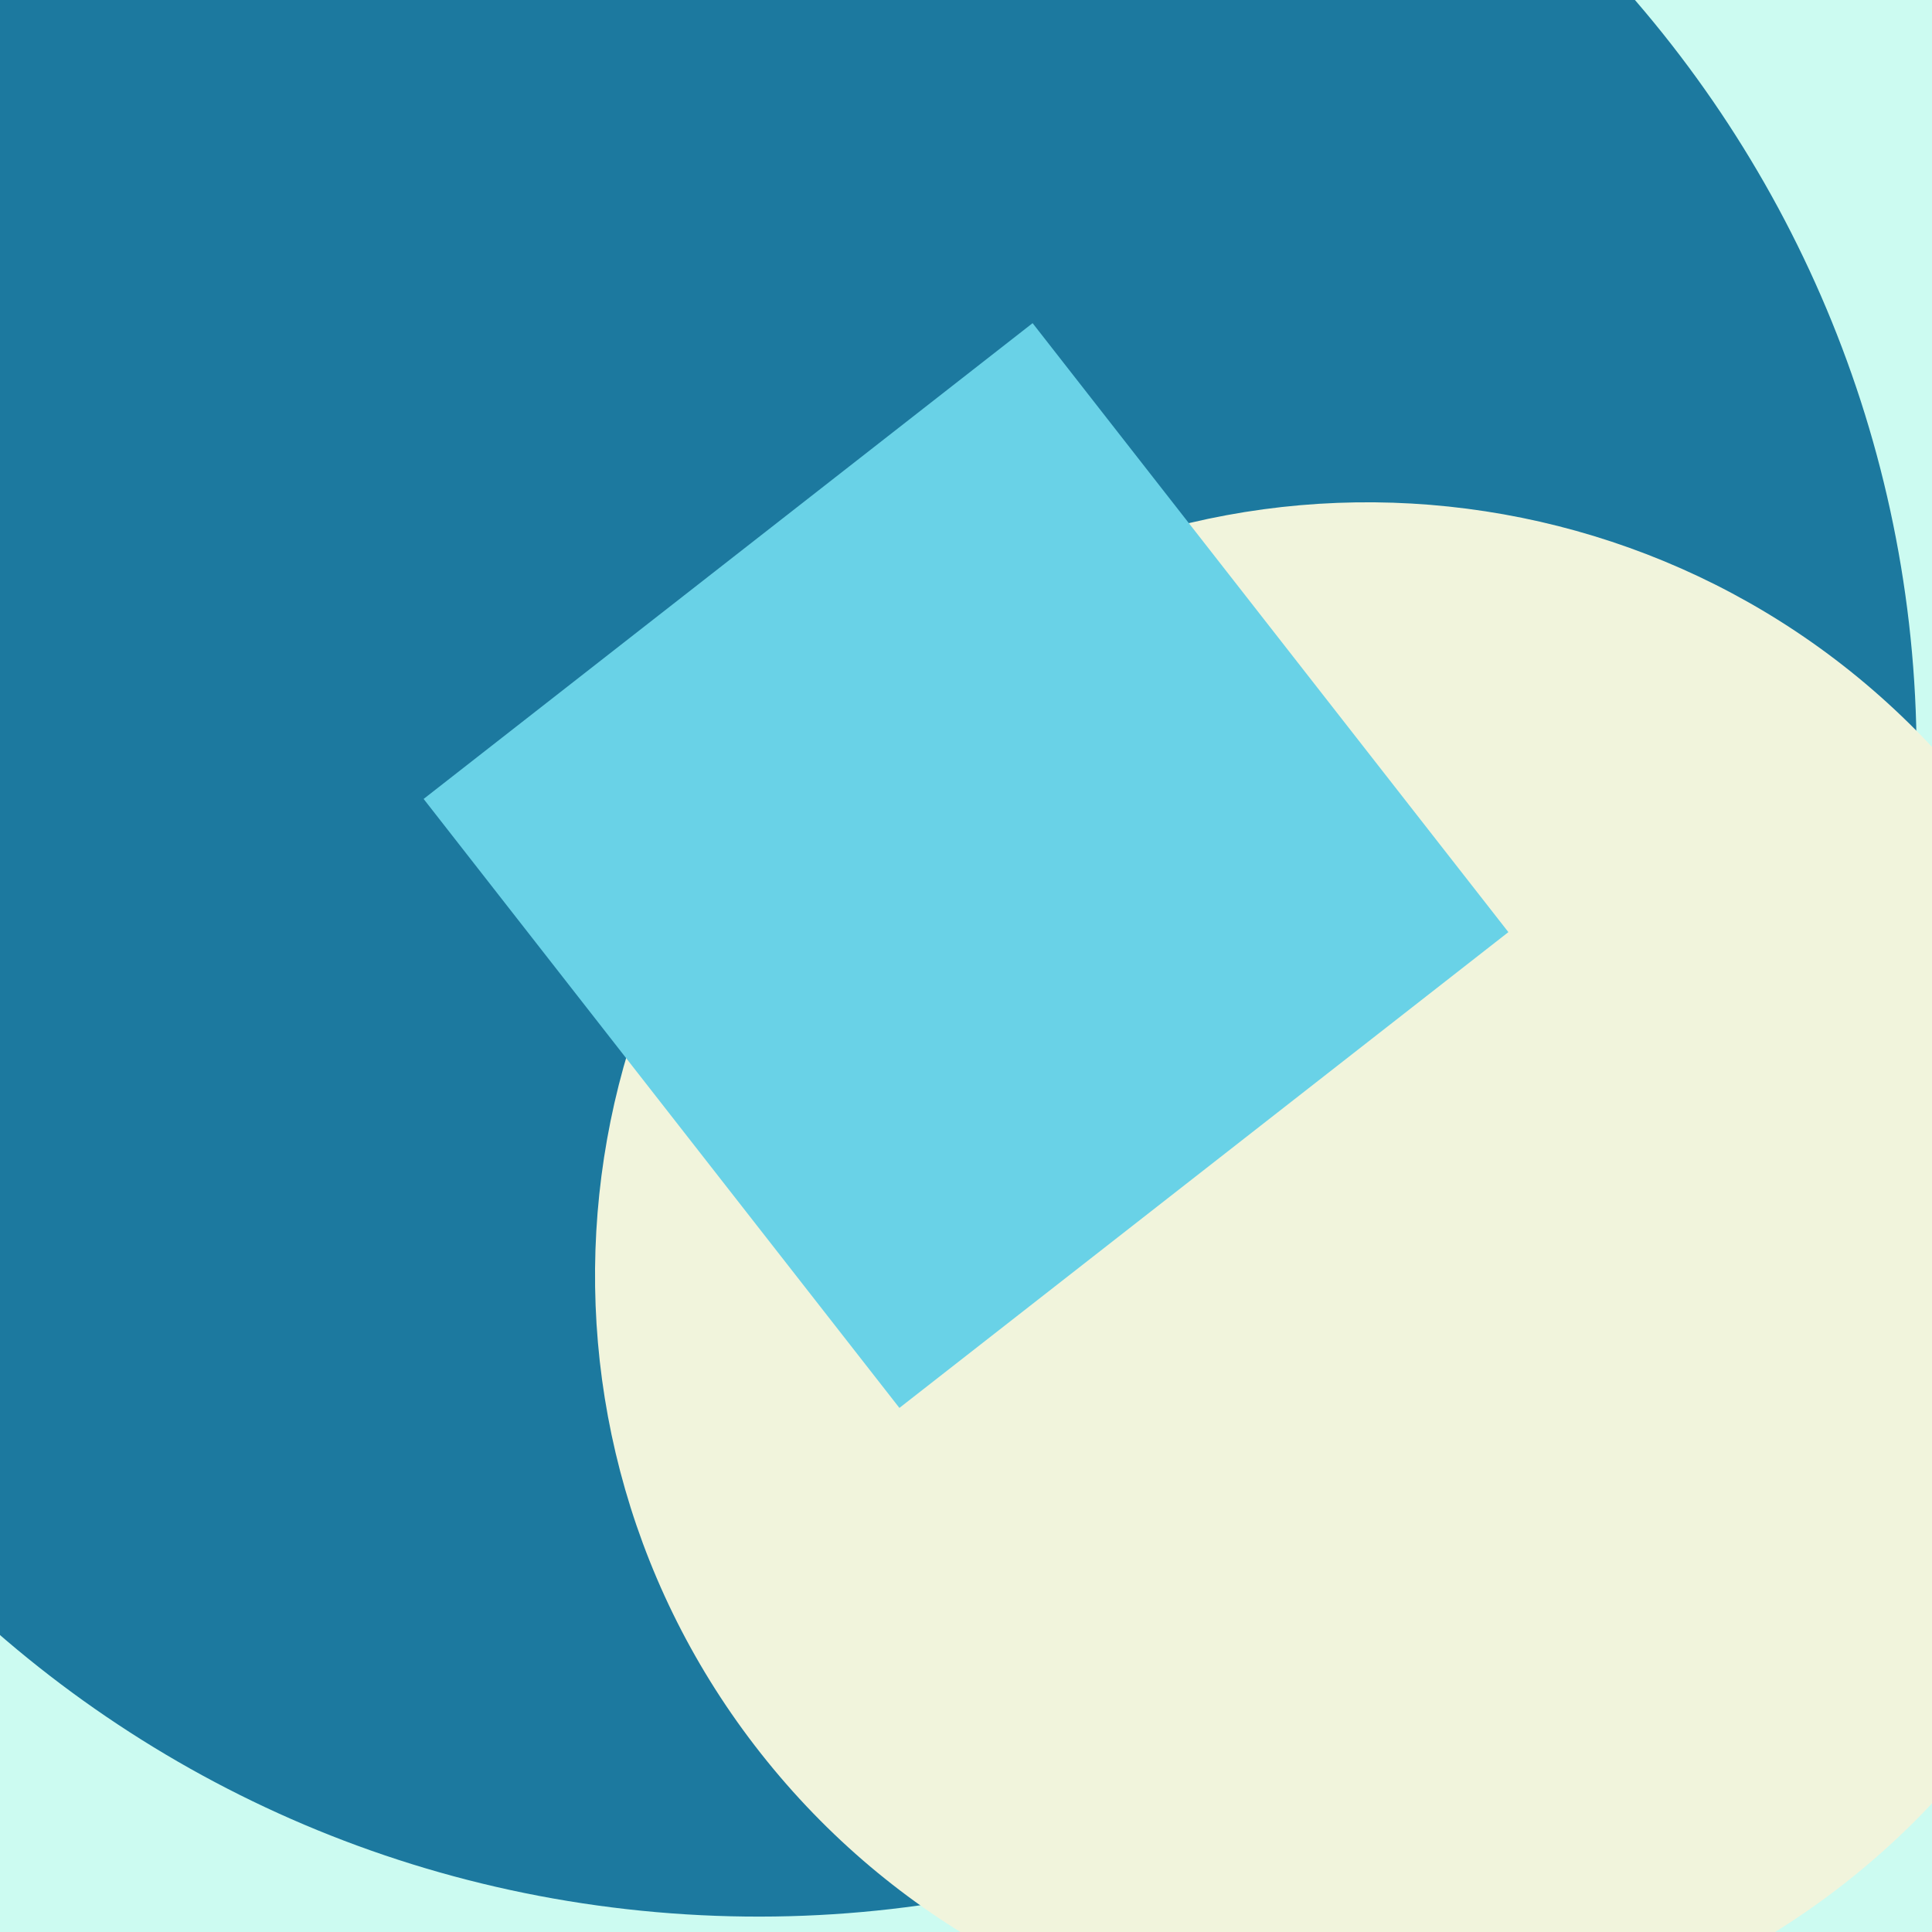
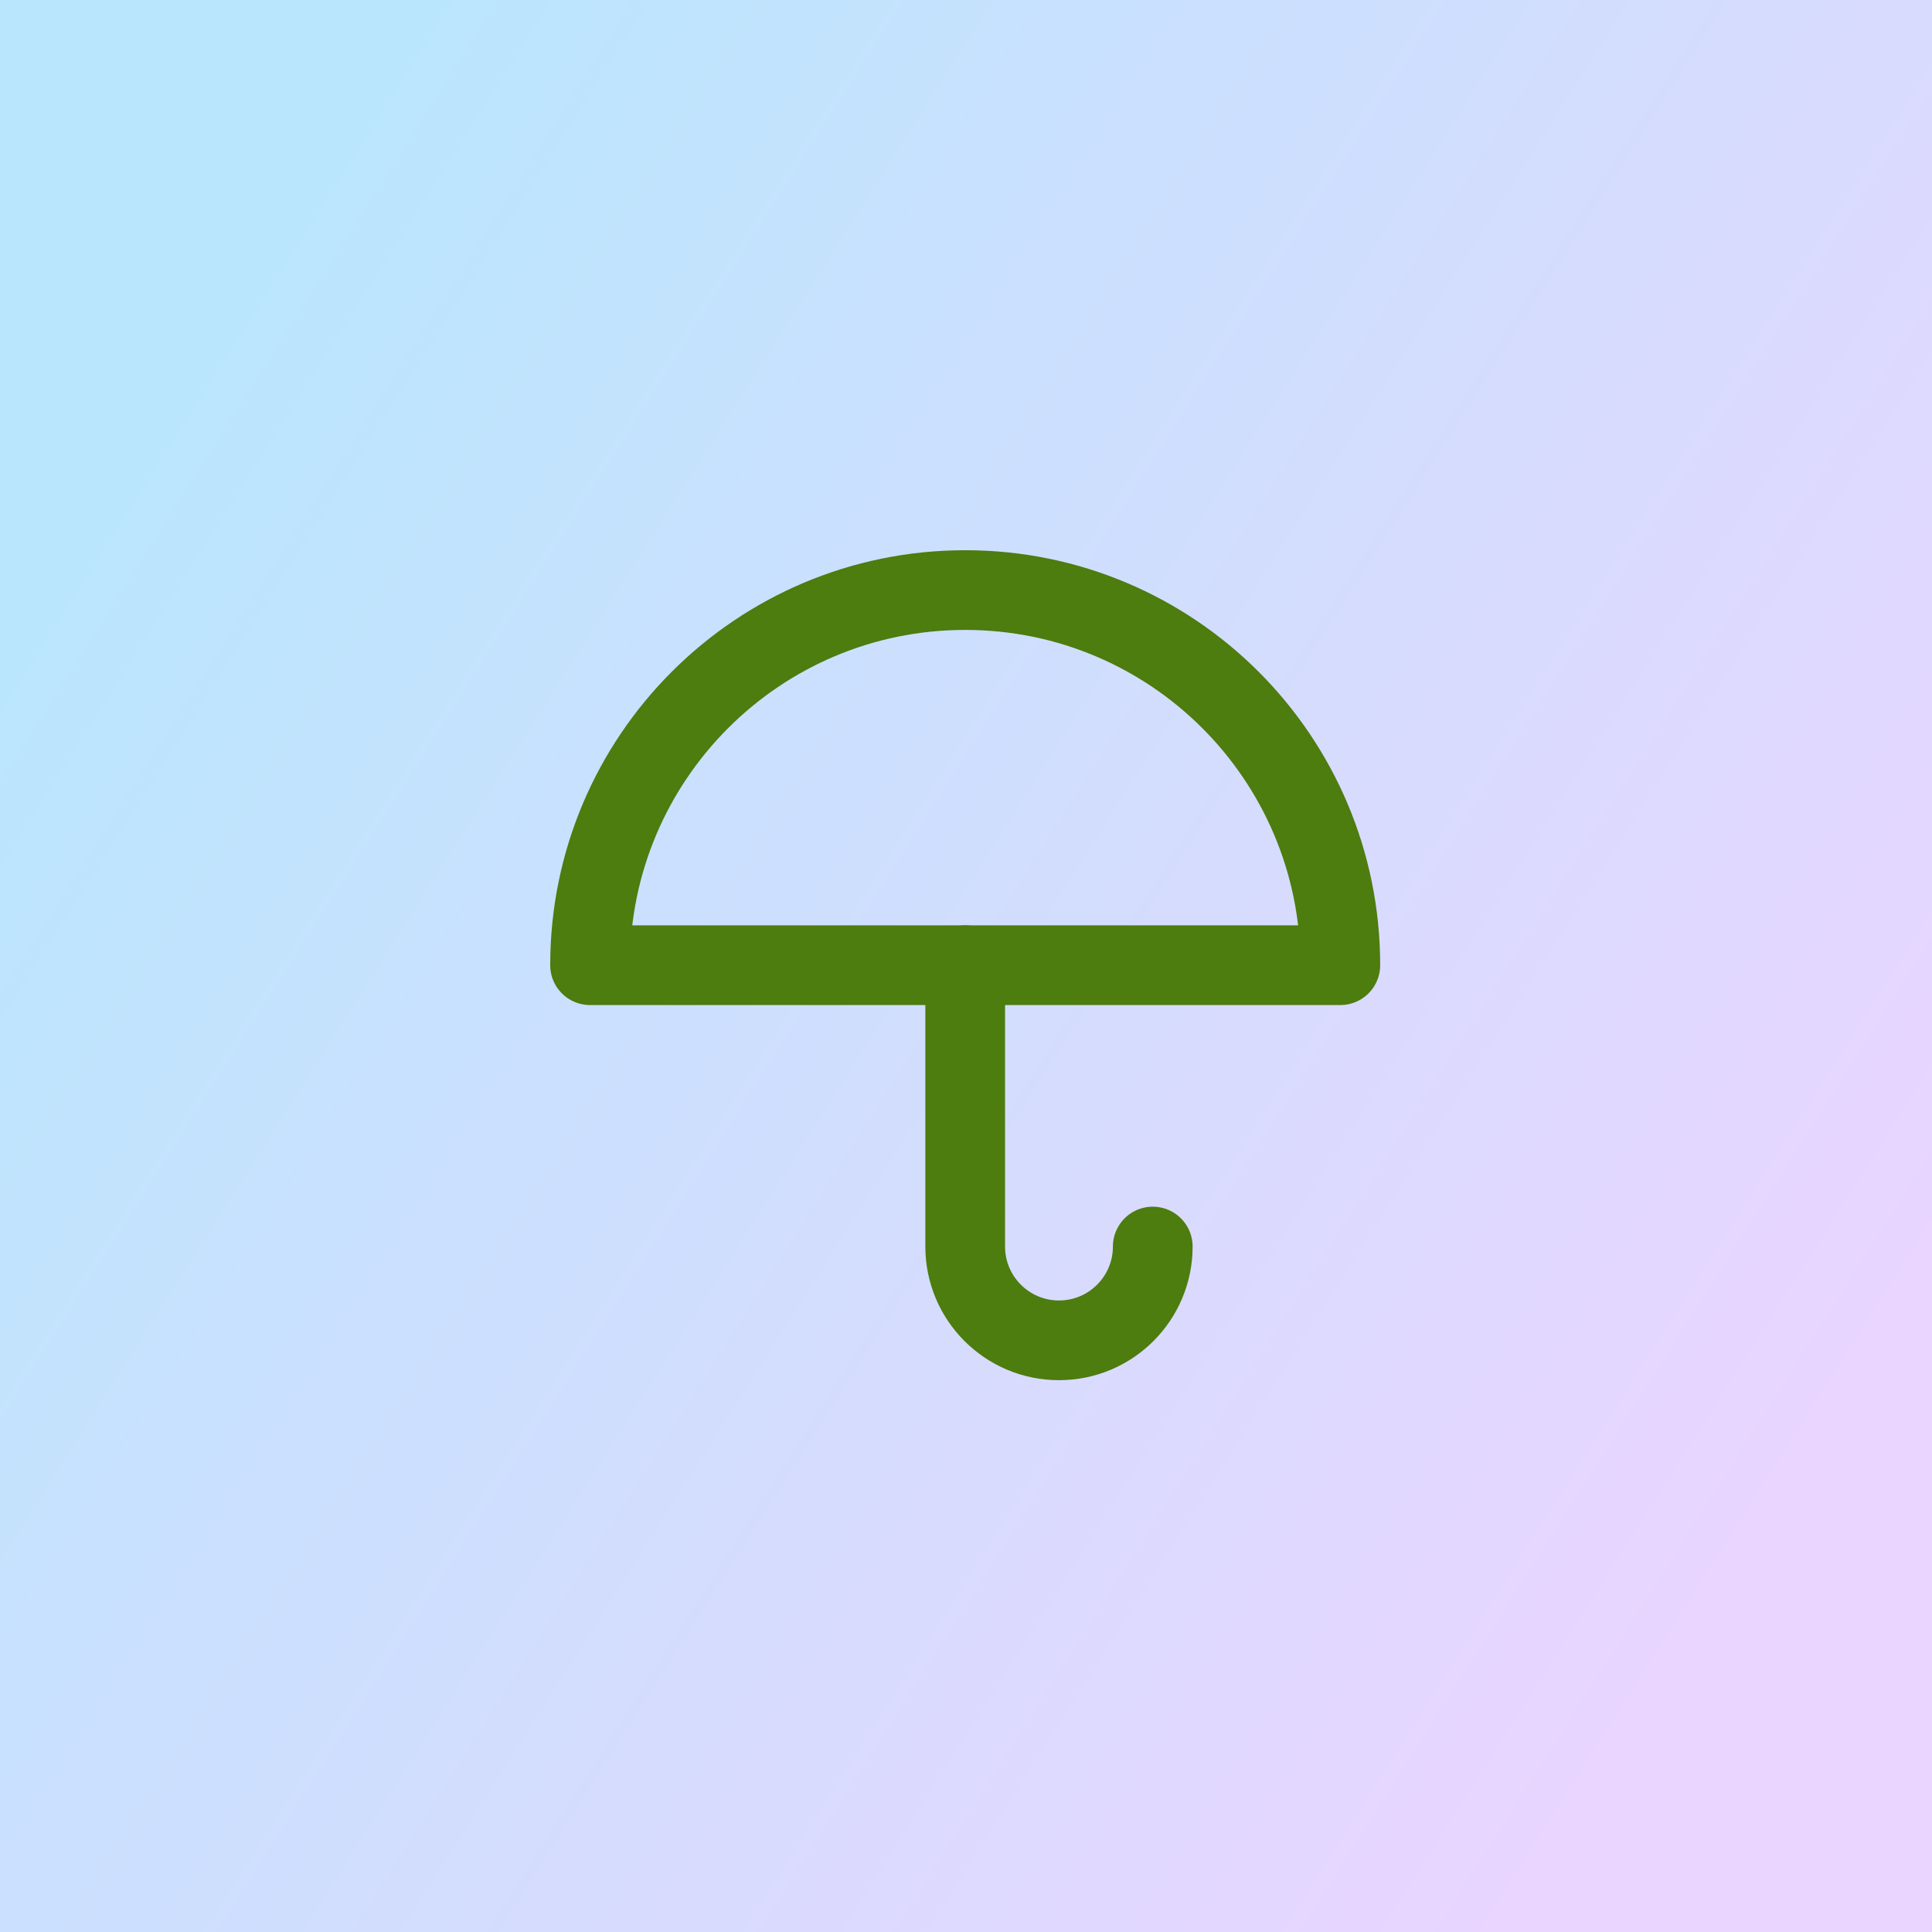
- <svg xmlns="http://www.w3.org/2000/svg" viewBox="0 0 100 100" fill="none" shape-rendering="auto" width="96" height="96">
-   <mask id="viewboxMask">
-     <rect width="100" height="100" rx="0" ry="0" x="0" y="0" fill="#fff" />
-   </mask>
-   <g mask="url(#viewboxMask)">
-     <rect fill="#ccfbf1" width="100" height="100" x="0" y="0" />
-     <g transform="matrix(1.2 0 0 1.2 -10 -10)">
-       <g transform="translate(-9, -9) rotate(-85 50 50)">
-         <path d="M100 50A50 50 0 1 1 0 50a50 50 0 0 1 100 0Z" fill="#1c799f" />
-       </g>
-     </g>
-     <g transform="matrix(.8 0 0 .8 10 10)">
-       <g transform="translate(26, 20) rotate(51 50 50)">
-         <path d="M100 50A50 50 0 1 1 0 50a50 50 0 0 1 100 0Z" fill="#f1f4dc" />
-       </g>
-     </g>
-     <g transform="matrix(.4 0 0 .4 30 30)">
-       <g transform="translate(0, -13) rotate(52 50 50)">
-         <path d="M0 0h100v100H0V0Z" fill="#69d2e7" />
-       </g>
-     </g>
+ <svg xmlns="http://www.w3.org/2000/svg" viewBox="0 0 96 96" width="96" height="96">
+   <defs>
+     <linearGradient id="g" gradientTransform="rotate(211 .5 .5)">
+       <stop offset="0" stop-color="#e9d5ff" />
+       <stop offset="1" stop-color="#bae6fd" />
+     </linearGradient>
+   </defs>
+   <rect width="96" height="96" fill="url(#g)" />
+   <g transform="translate(20 20) scale(2.33)" fill="none" stroke="#4d7c0f" stroke-width="1.7" stroke-linecap="round" stroke-linejoin="round">
+     <path d="M4 12a8 8 0 0 1 16 0z" />
+     <path d="M12 12v6a2 2 0 0 0 4 0" />
  </g>
</svg>
